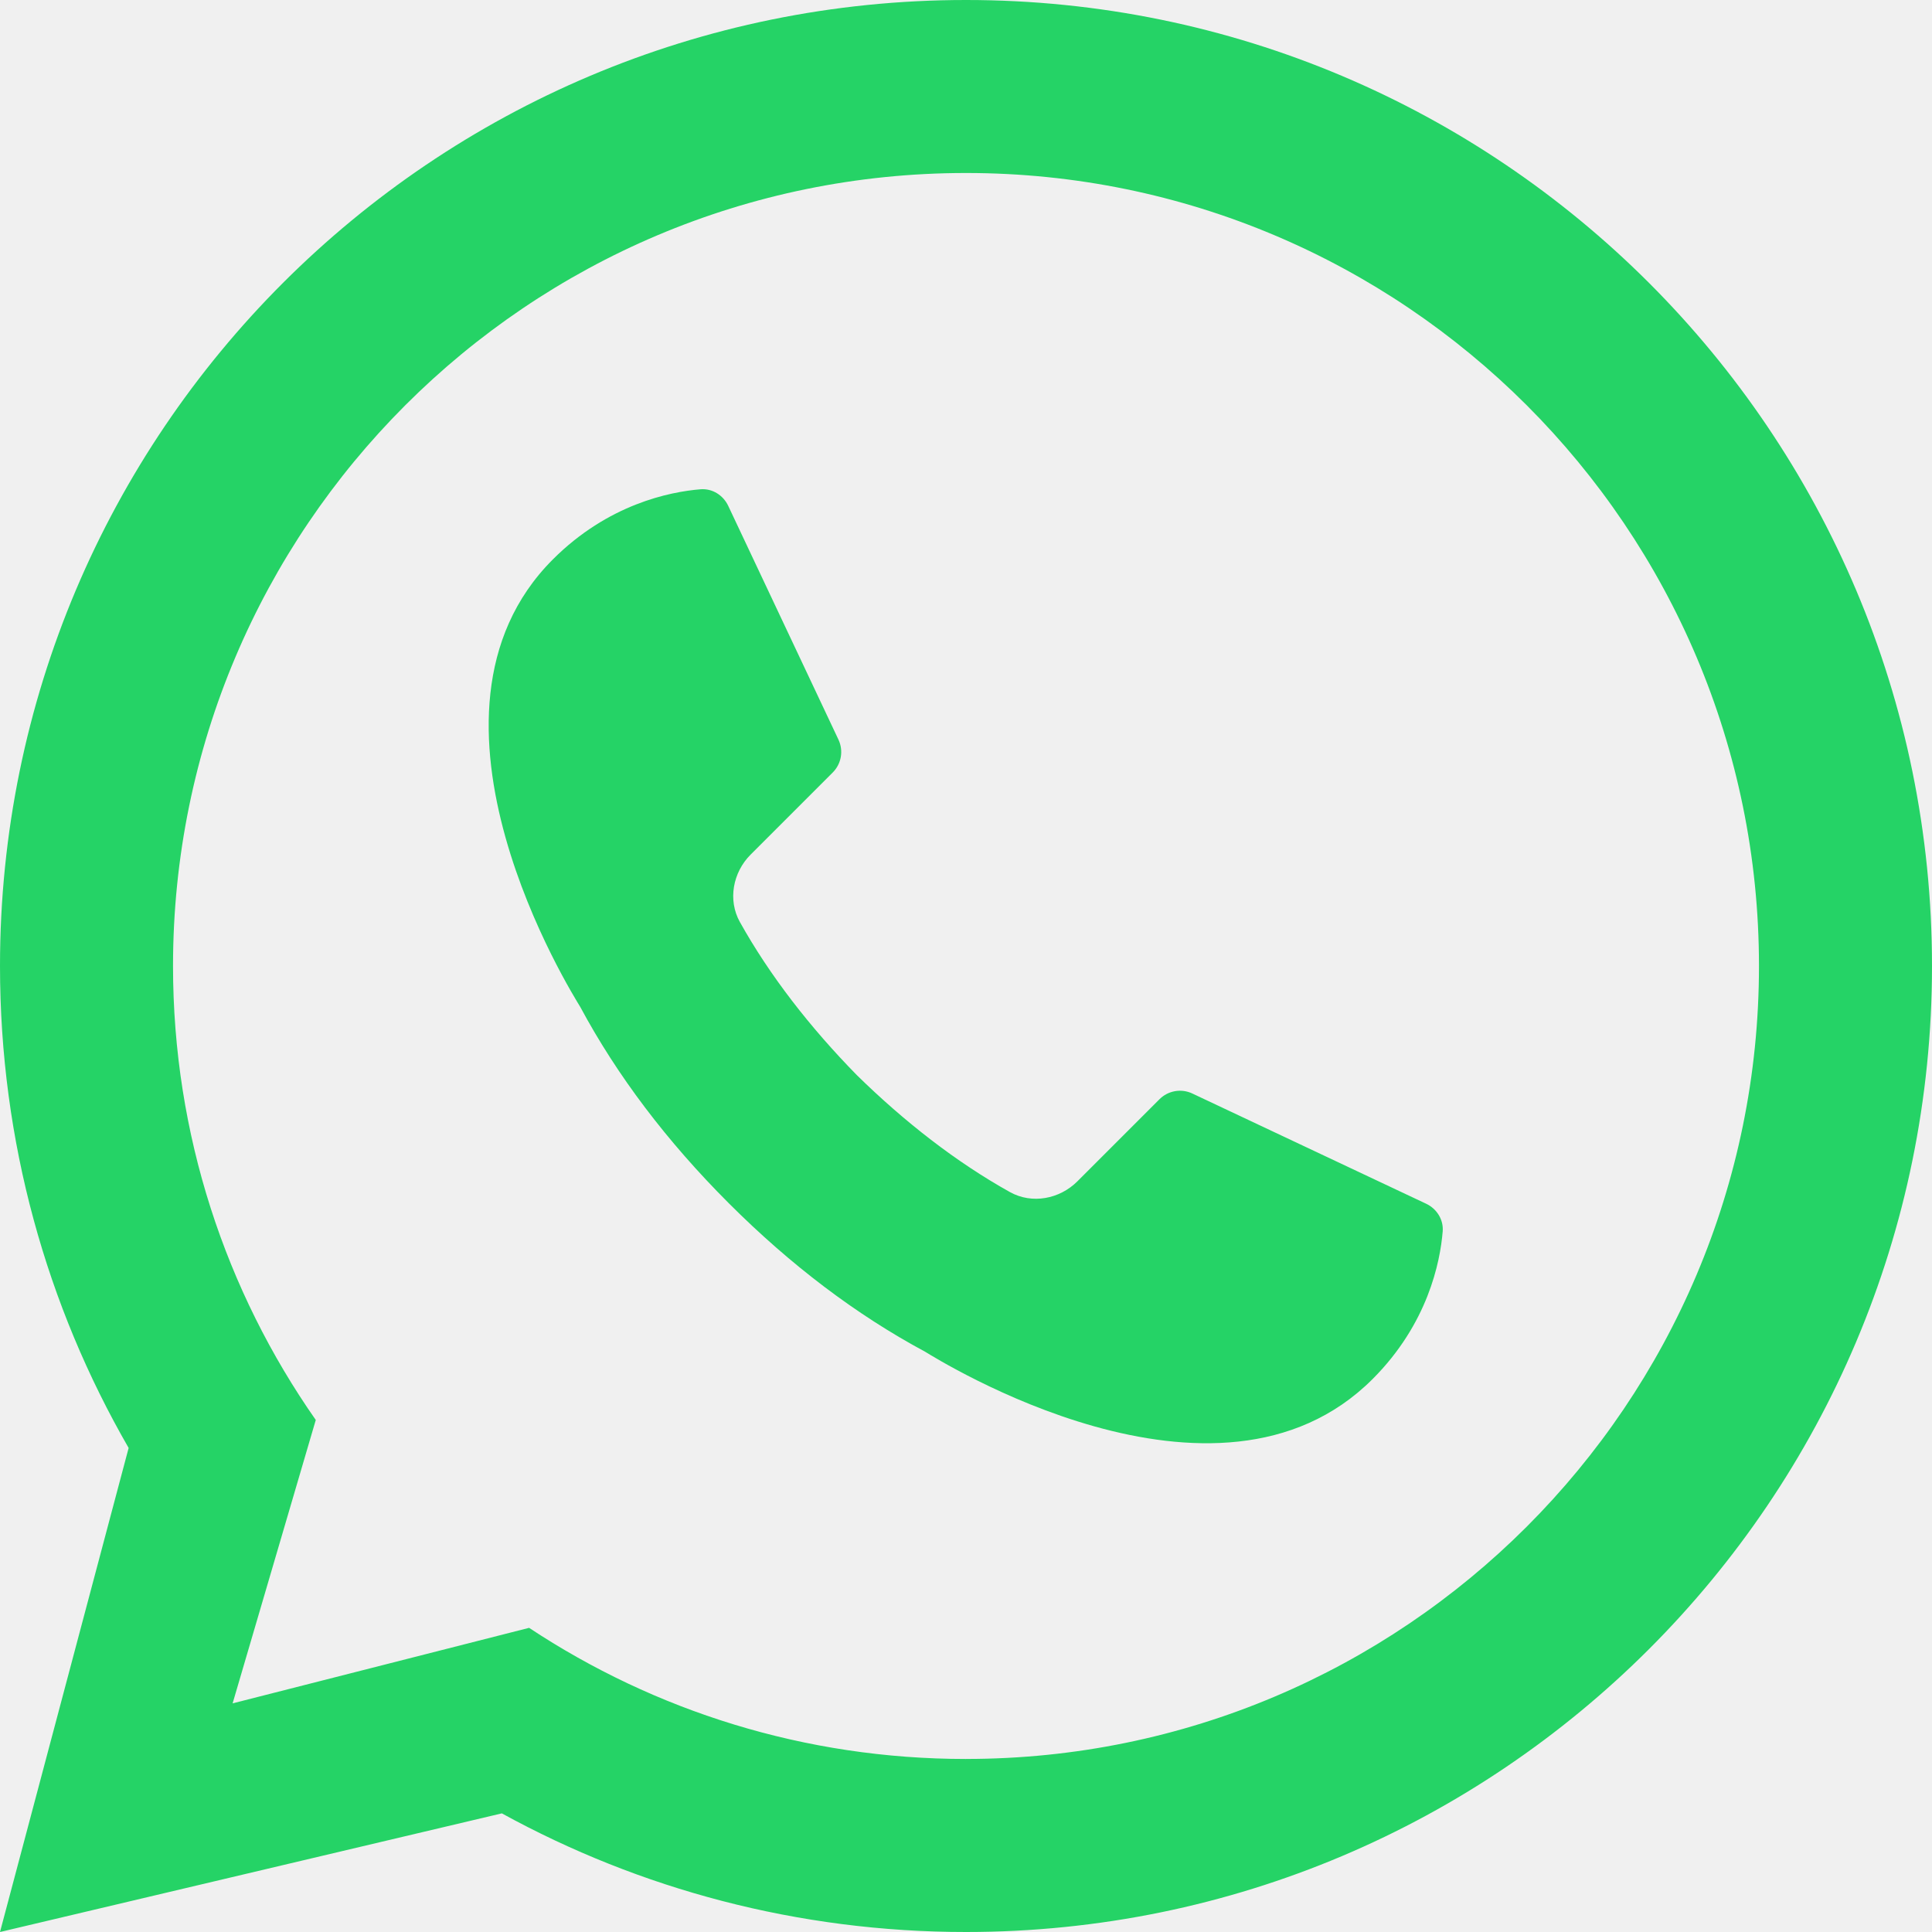
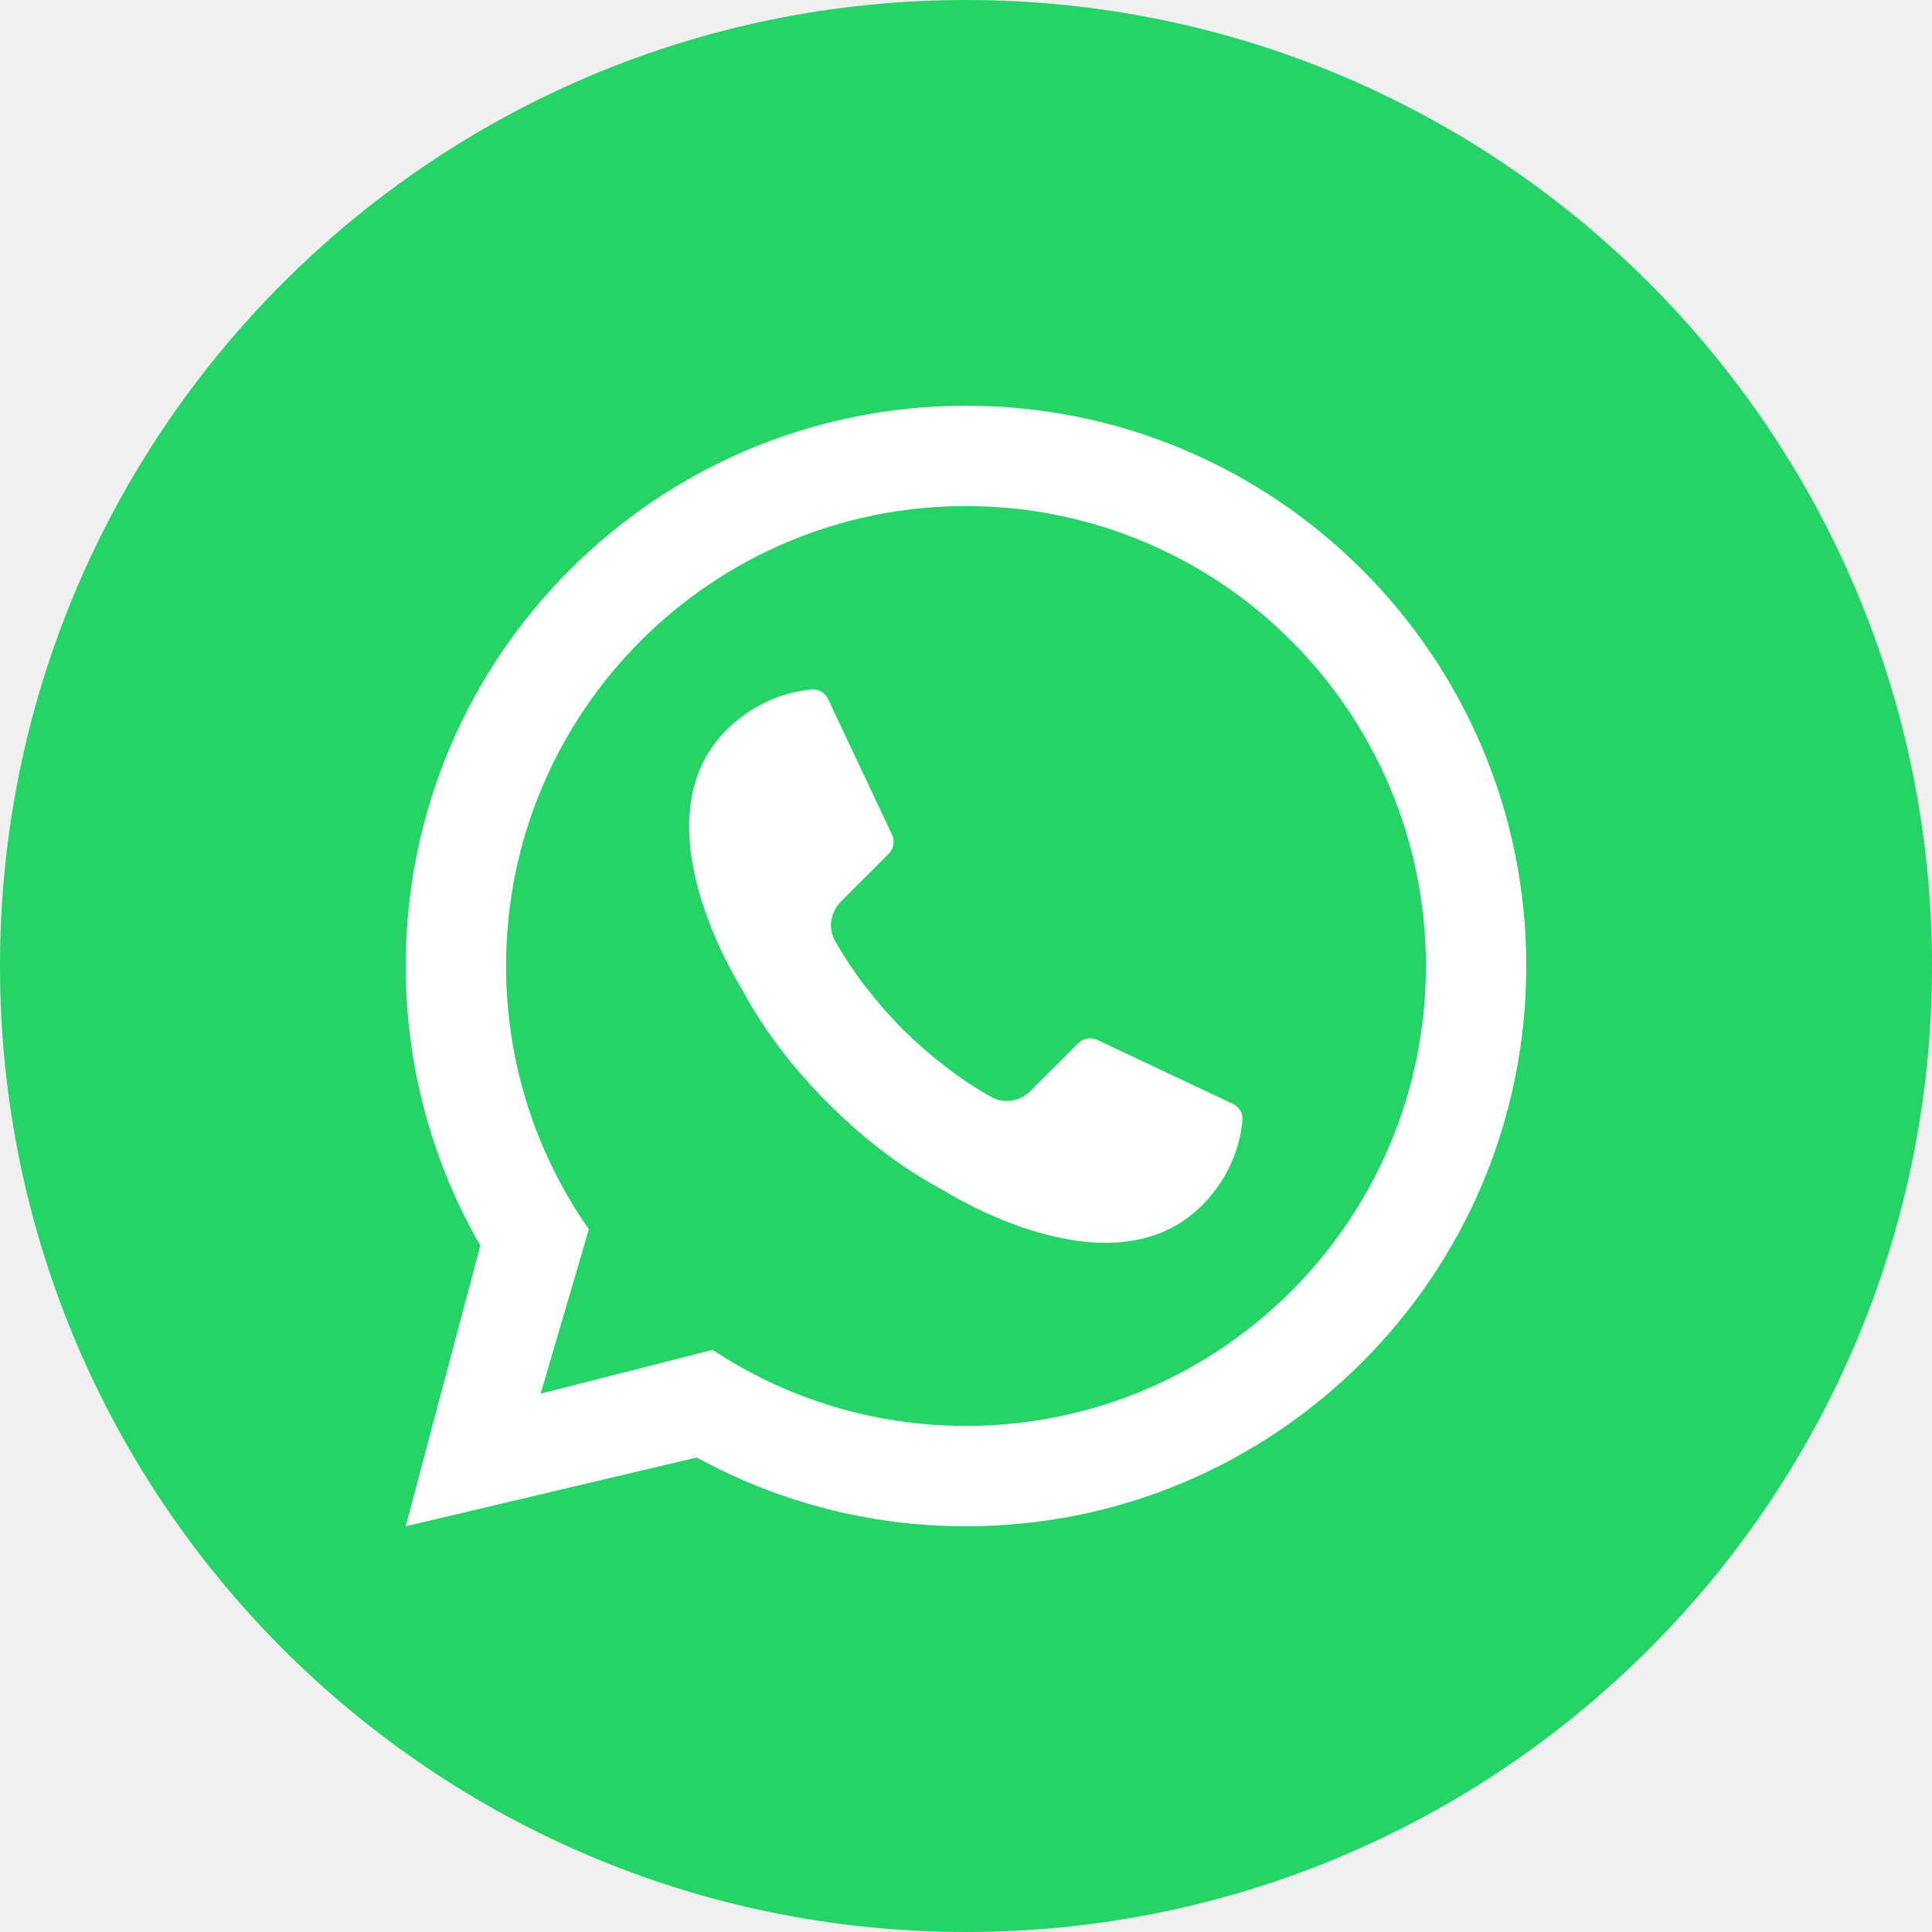
- <svg xmlns="http://www.w3.org/2000/svg" id="Layer_1" data-name="Layer 1" viewBox="0 0 720 720">
+ <svg xmlns="http://www.w3.org/2000/svg" width="200" height="200" viewBox="0 0 200 200" fill="none">
+   <rect width="200" height="200" rx="100" fill="#25D366" />
+   <g clip-path="url(#clip0_21_1396)">
+     <path d="M100 42C67.968 42 42 67.968 42 100C42 110.538 44.811 120.421 49.724 128.937L42 158L72.131 150.877C80.402 155.417 89.898 158 100 158C132.032 158 158 132.032 158 100C158 67.968 132.032 42 100 42ZM100 147.612C90.306 147.612 81.29 144.715 73.768 139.738L55.967 144.272L60.96 127.257C55.557 119.535 52.388 110.137 52.388 99.998C52.388 73.703 73.705 52.387 100 52.387C126.295 52.387 147.612 73.703 147.612 99.998C147.612 126.293 126.295 147.61 100 147.61V147.612Z" fill="white" />
+     <path d="M113.59 107.656L127.622 114.271C128.267 114.574 128.679 115.228 128.621 115.937C128.47 117.783 127.729 121.484 124.412 124.801C115.048 134.165 98.233 123.571 97.548 123.161C93.412 120.94 89.483 117.967 85.756 114.242C82.031 110.517 79.057 106.586 76.835 102.451C76.425 101.767 65.83 84.952 75.195 75.587C78.513 72.27 82.213 71.528 84.06 71.377C84.77 71.319 85.423 71.731 85.725 72.376L92.342 86.409C92.655 87.072 92.518 87.862 91.999 88.381L87.068 93.312C86.001 94.379 85.689 96.04 86.423 97.358C88.223 100.585 90.643 103.693 93.446 106.552C96.306 109.356 99.413 111.777 102.641 113.575C103.958 114.31 105.618 113.997 106.686 112.931L111.618 107.999C112.136 107.48 112.926 107.342 113.59 107.656Z" fill="white" />
+   </g>
  <defs>
-     <style>
-       .cls-1 {
-         fill: #25d366;
-       }
-     </style>
+     <clipPath id="clip0_21_1396">
+       <rect width="116" height="116" fill="white" transform="translate(42 42)" />
+     </clipPath>
  </defs>
-   <path class="cls-1" d="M360,0C161.18,0,0,161.18,0,360c0,65.41,17.45,126.75,47.94,179.61L0,720l187.02-44.21c51.34,28.18,110.28,44.21,172.98,44.21,198.82,0,360-161.18,360-360S558.82,0,360,0ZM360,655.52c-60.17,0-116.13-17.98-162.82-48.87l-110.49,28.14,30.99-105.61c-33.53-47.93-53.2-106.26-53.2-169.19,0-163.21,132.31-295.52,295.52-295.52s295.52,132.31,295.52,295.52-132.31,295.52-295.52,295.52Z" />
-   <path class="cls-1" d="M444.35,407.52l87.1,41.06c4,1.88,6.56,5.94,6.2,10.34-.94,11.46-5.54,34.43-26.13,55.02-58.12,58.12-162.49-7.64-166.74-10.18-25.67-13.79-50.06-32.24-73.19-55.36-23.12-23.12-41.58-47.52-55.37-73.19-2.55-4.24-68.31-108.61-10.18-166.74,20.59-20.59,43.56-25.19,55.02-26.13,4.41-.36,8.46,2.2,10.34,6.2l41.07,87.1c1.94,4.12,1.09,9.02-2.13,12.24l-30.61,30.61c-6.62,6.62-8.56,16.93-4,25.11,11.17,20.03,26.19,39.32,43.59,57.07,17.75,17.4,37.04,32.43,57.07,43.59,8.18,4.56,18.48,2.62,25.11-4l30.61-30.61c3.22-3.22,8.12-4.08,12.24-2.13Z" />
</svg>
